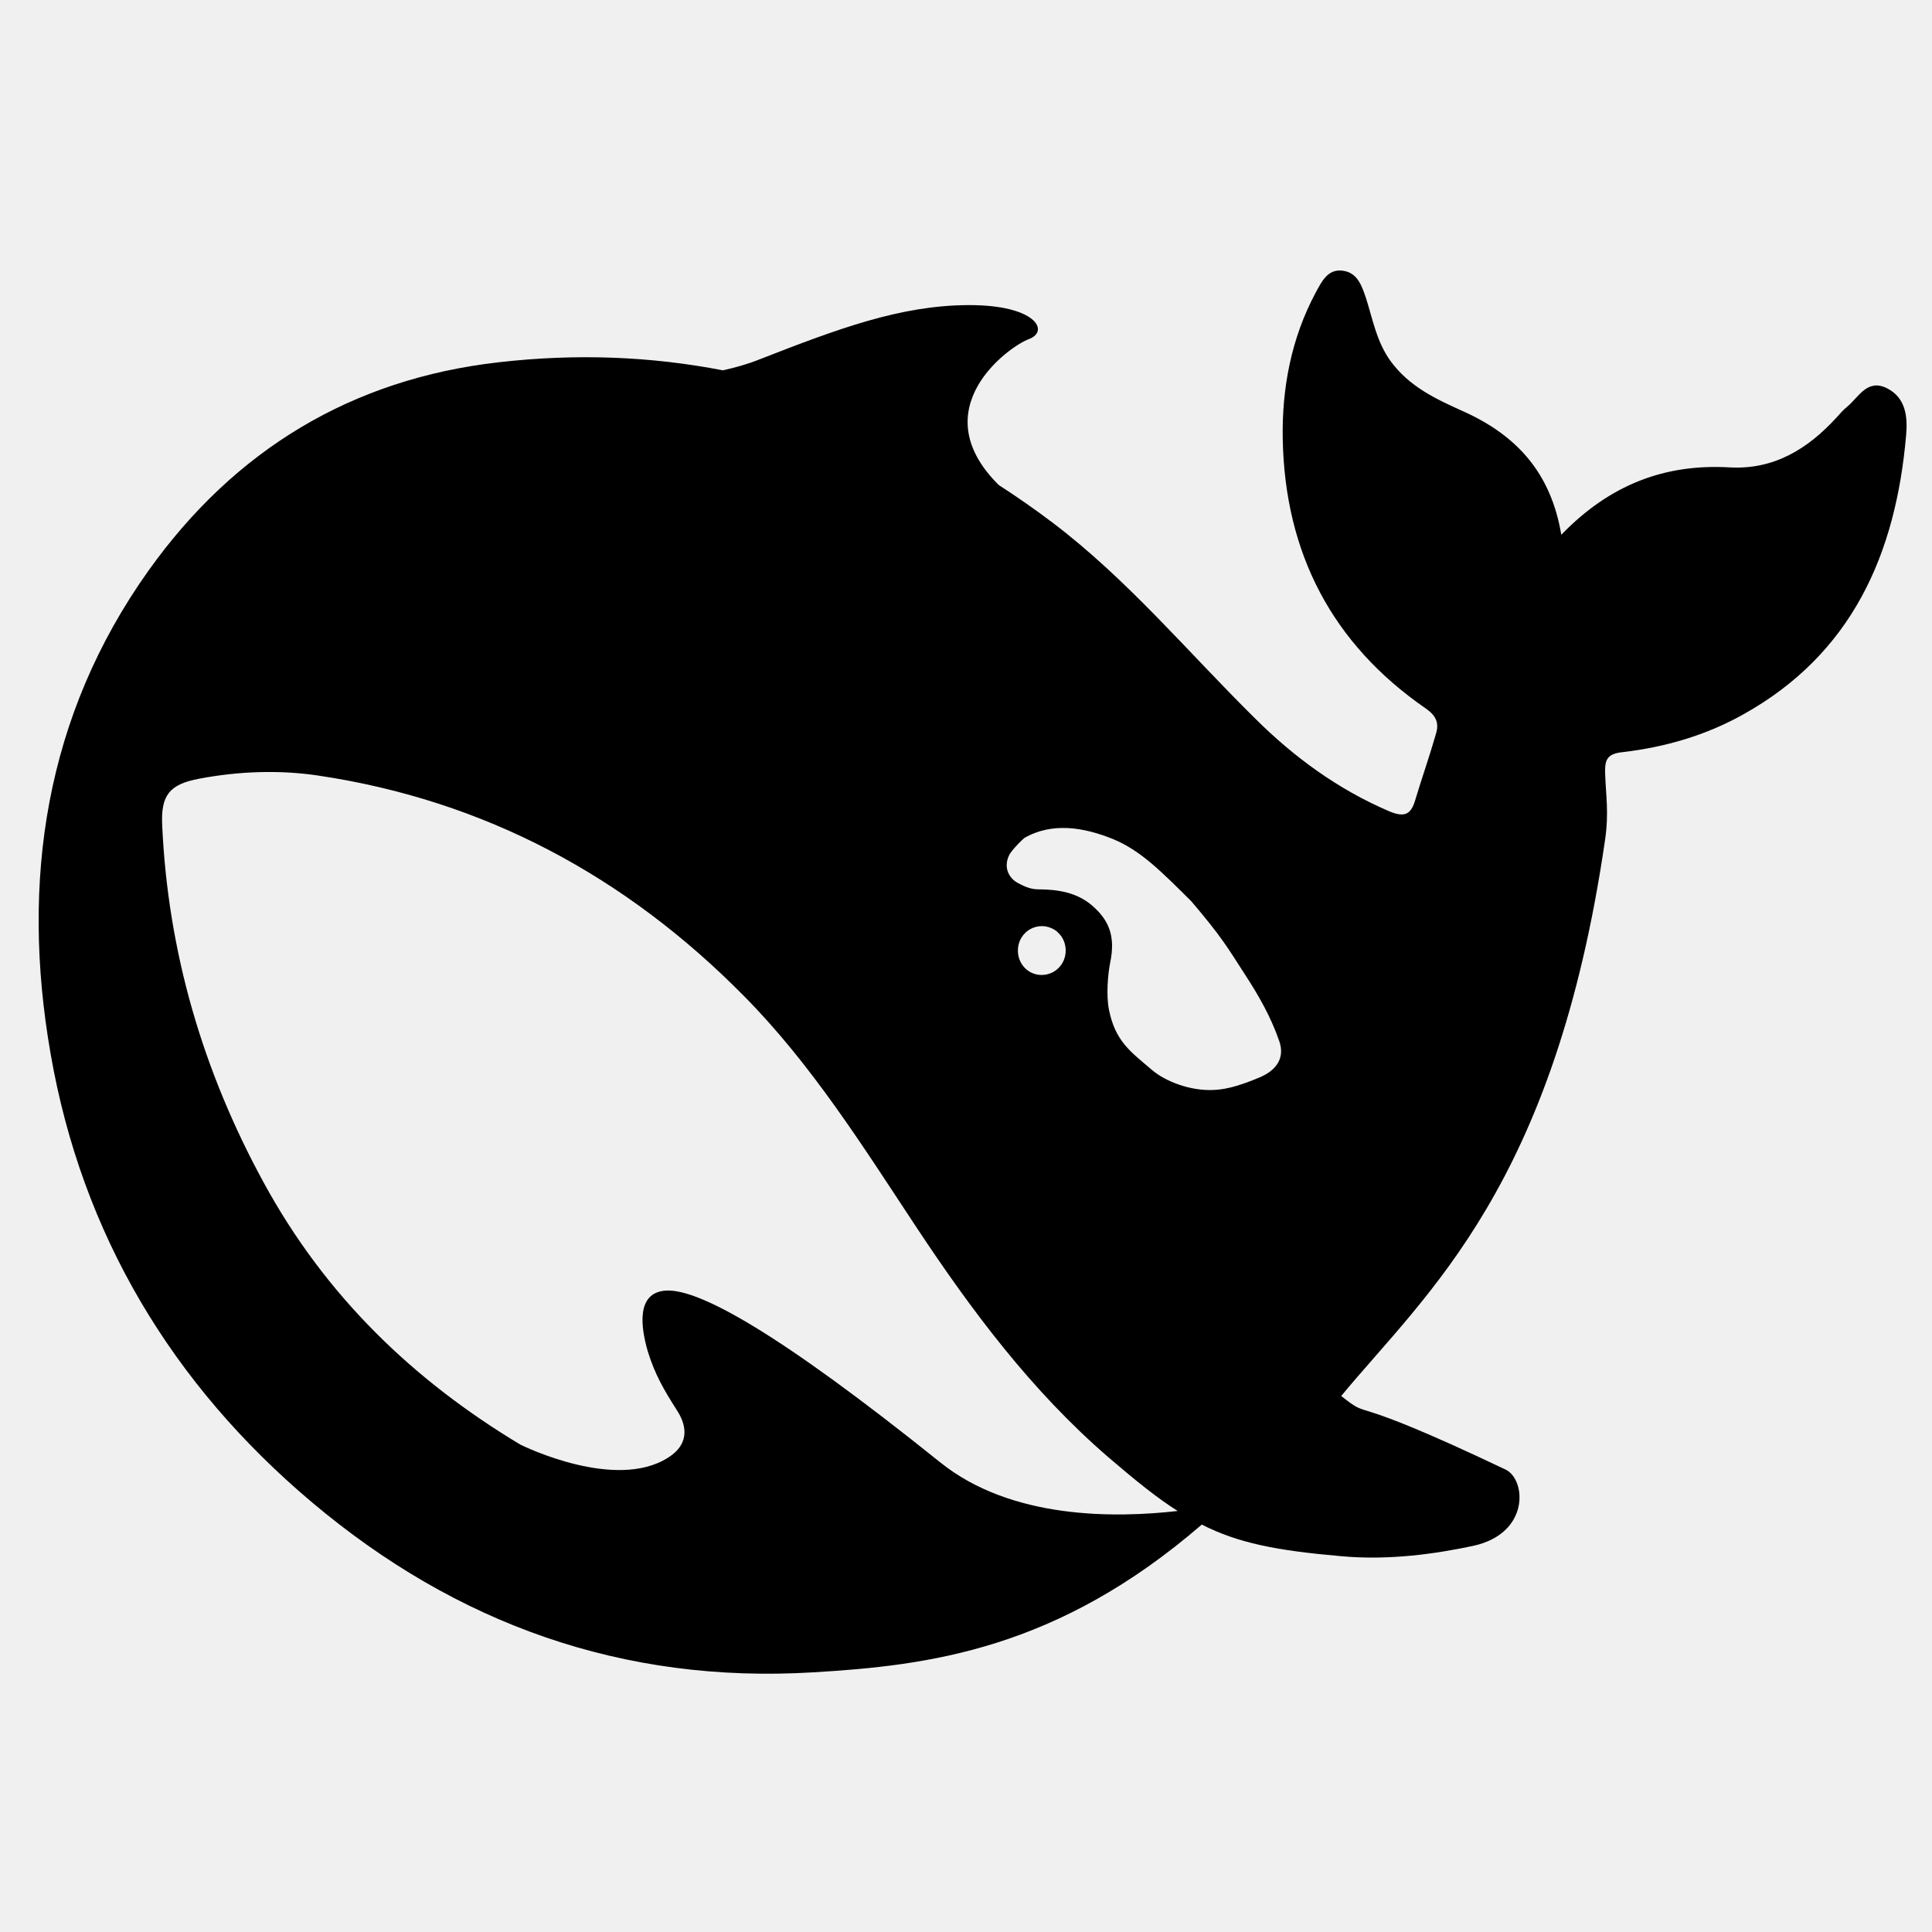
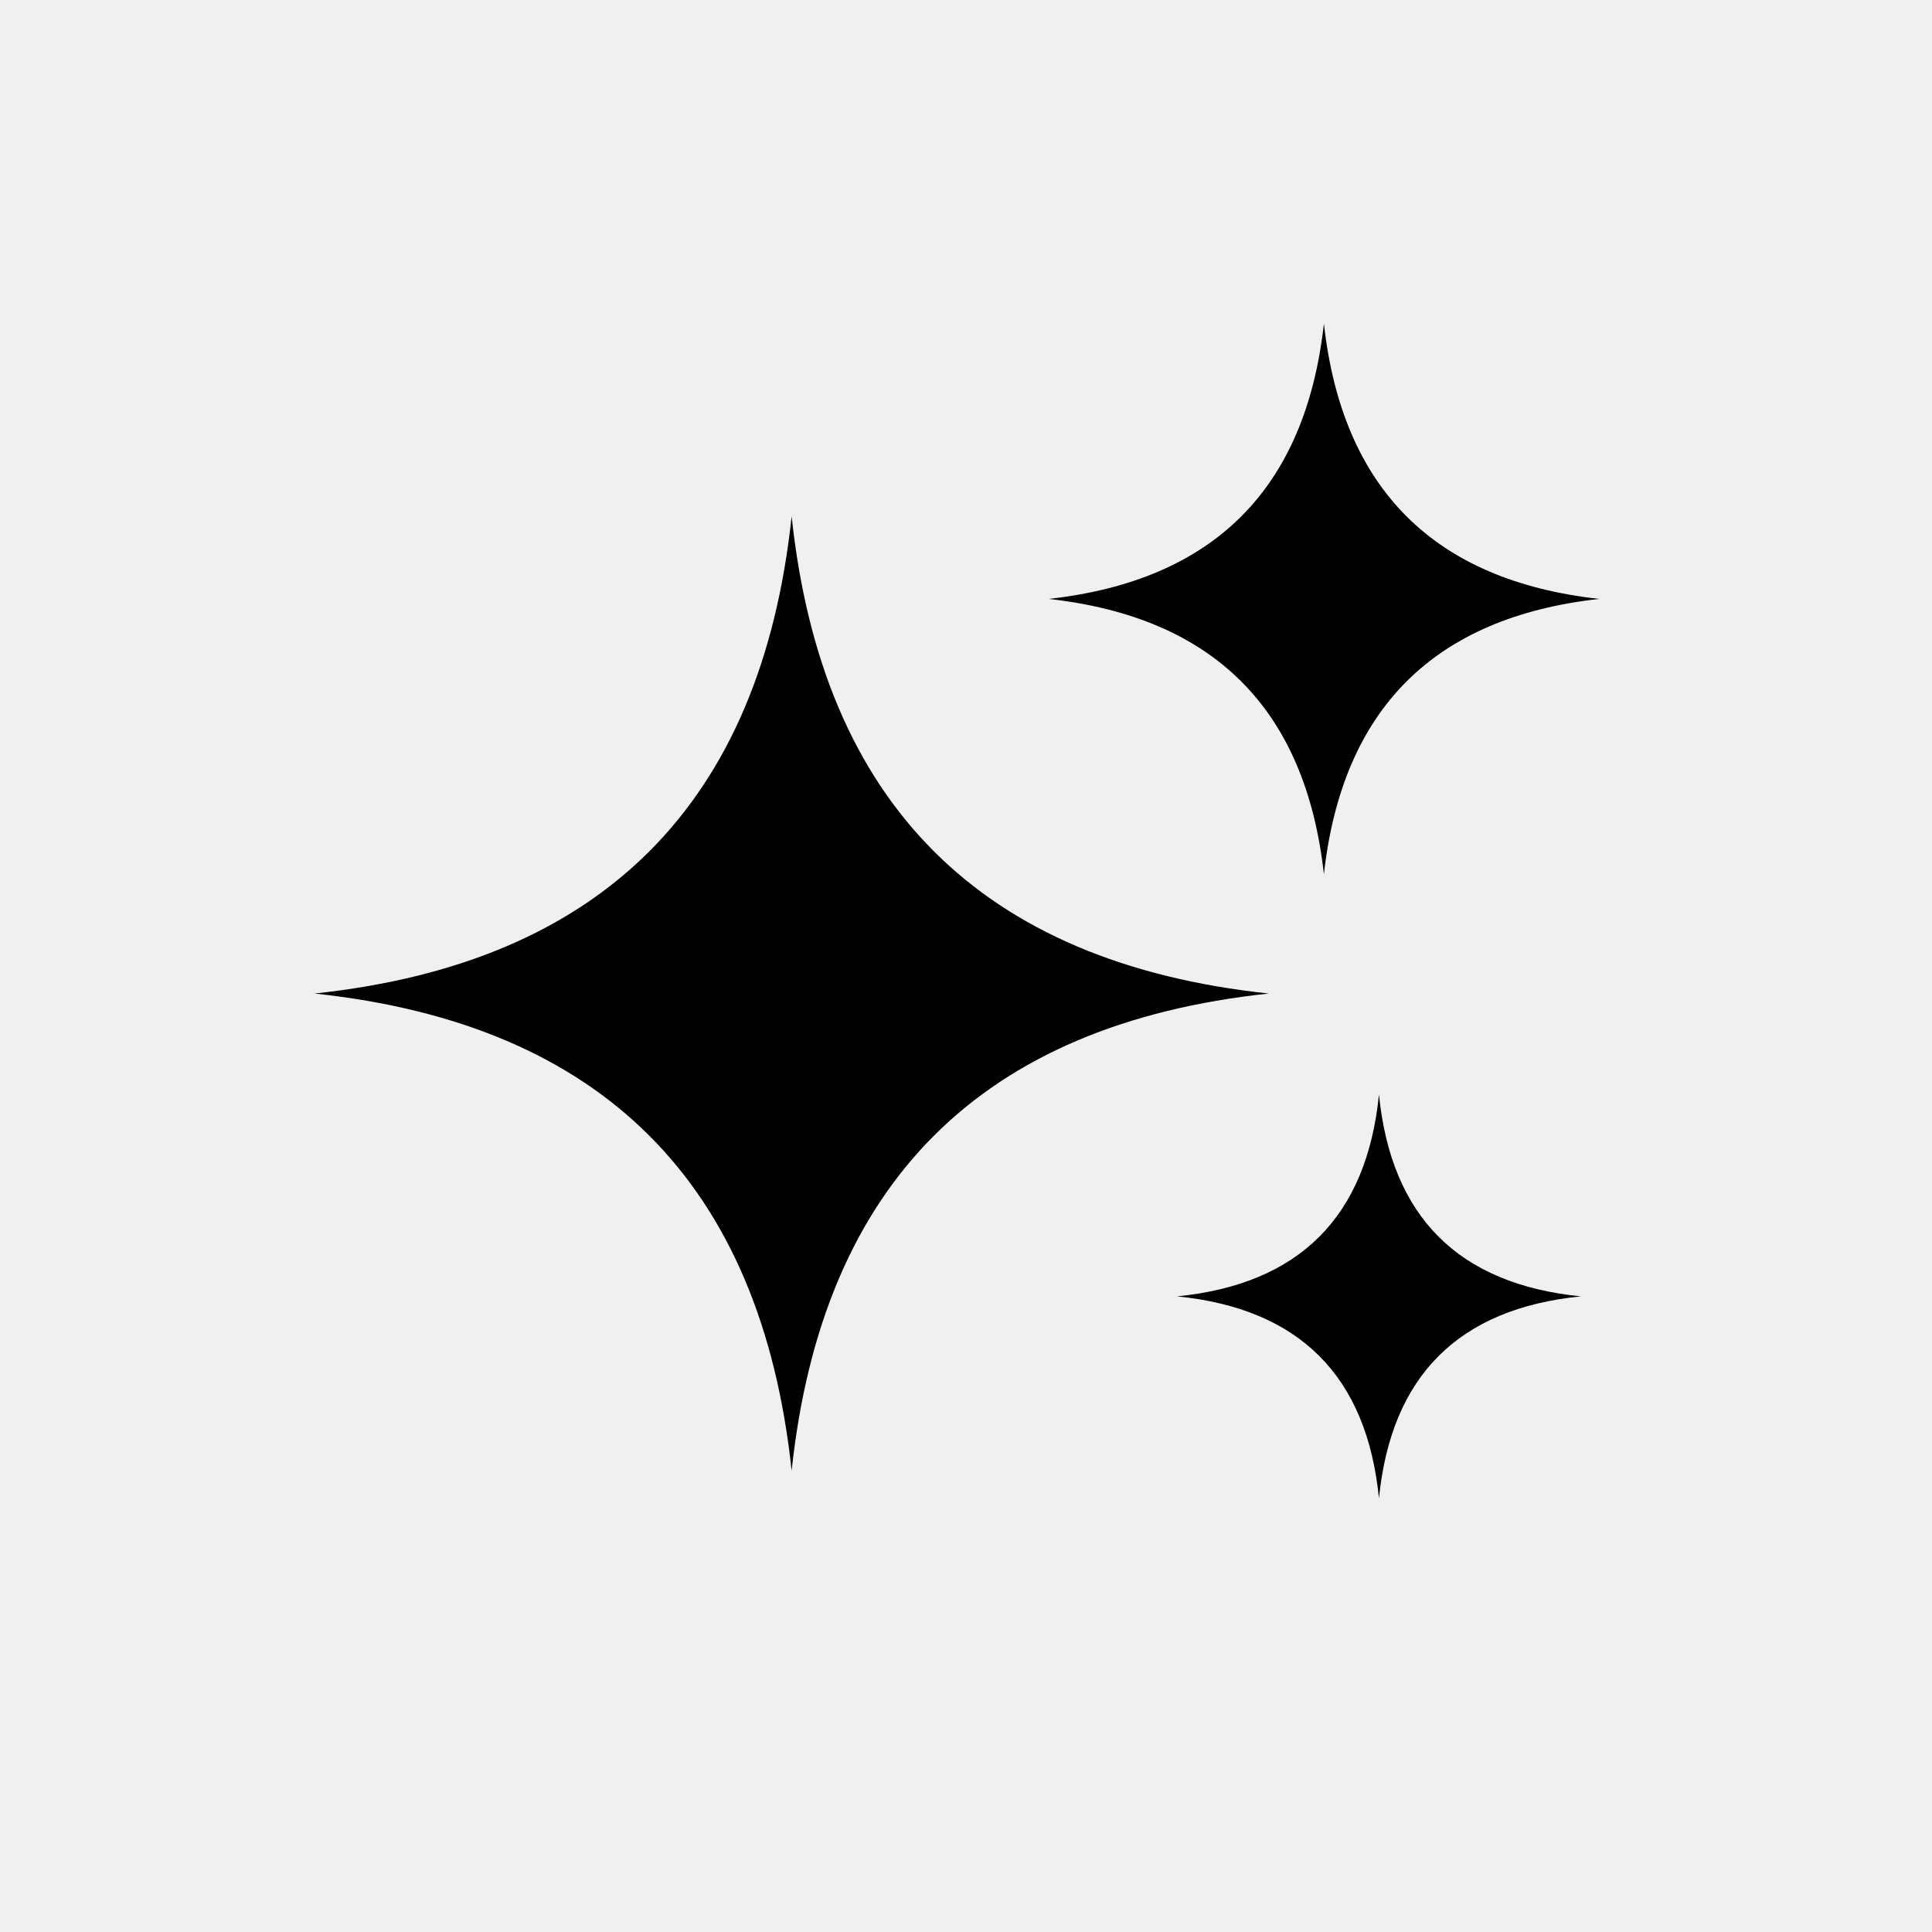
<svg xmlns="http://www.w3.org/2000/svg" width="50" height="50" viewBox="0 0 50 50" fill="none">
  <style>
		@media (prefers-color-scheme: dark) {
			path { fill: #fff; }
		}
	</style>
-   <path id="path" d="M48.835 10.048C48.323 9.792 48.102 10.28 47.803 10.528C47.701 10.608 47.614 10.712 47.527 10.808C46.779 11.624 45.905 12.16 44.762 12.096C43.092 12 41.666 12.536 40.406 13.84C40.138 12.232 39.248 11.272 37.893 10.656C37.184 10.336 36.467 10.016 35.97 9.32C35.623 8.824 35.529 8.272 35.356 7.728C35.246 7.4 35.135 7.064 34.765 7.008C34.363 6.944 34.206 7.288 34.048 7.576C33.418 8.752 33.173 10.048 33.197 11.36C33.252 14.312 34.474 16.664 36.9 18.336C37.176 18.528 37.247 18.72 37.16 19C36.995 19.576 36.797 20.136 36.624 20.712C36.514 21.08 36.349 21.16 35.962 21C34.631 20.432 33.481 19.592 32.464 18.576C30.739 16.872 29.179 14.992 27.233 13.52C26.776 13.176 26.319 12.856 25.847 12.552C23.862 10.584 26.107 8.968 26.627 8.776C27.17 8.576 26.816 7.888 25.059 7.896C23.302 7.904 21.695 8.504 19.647 9.304C19.348 9.424 19.032 9.512 18.709 9.584C16.85 9.224 14.92 9.144 12.903 9.376C9.106 9.808 6.073 11.64 3.843 14.768C1.165 18.528 0.534 22.8 1.307 27.256C2.118 31.952 4.466 35.84 8.074 38.88C11.816 42.032 16.125 43.576 21.041 43.28C24.027 43.104 27.352 42.696 31.102 39.456C32.047 39.936 33.04 40.128 34.686 40.272C35.955 40.392 37.176 40.208 38.121 40.008C39.602 39.688 39.499 38.288 38.964 38.032C34.623 35.968 35.576 36.808 34.71 36.128C36.916 33.464 40.24 30.696 41.54 21.728C41.643 21.016 41.556 20.568 41.54 19.992C41.532 19.64 41.611 19.504 42.005 19.464C43.092 19.336 44.148 19.032 45.117 18.488C47.929 16.92 49.064 14.344 49.331 11.256C49.371 10.784 49.324 10.296 48.835 10.048ZM24.326 37.84C20.12 34.464 18.079 33.352 17.236 33.4C16.448 33.448 16.59 34.368 16.763 34.968C16.944 35.56 17.181 35.968 17.512 36.488C17.74 36.832 17.898 37.344 17.283 37.728C15.928 38.584 13.573 37.44 13.462 37.384C10.721 35.736 8.428 33.56 6.813 30.584C5.253 27.72 4.348 24.648 4.198 21.368C4.158 20.576 4.387 20.296 5.159 20.152C6.175 19.96 7.223 19.92 8.239 20.072C12.533 20.712 16.189 22.672 19.253 25.776C21.002 27.544 22.325 29.656 23.689 31.72C25.138 33.912 26.698 36 28.683 37.712C29.384 38.312 29.943 38.768 30.479 39.104C28.864 39.288 26.17 39.328 24.326 37.84ZM26.343 24.6C26.343 24.248 26.619 23.968 26.966 23.968C27.044 23.968 27.115 23.984 27.178 24.008C27.265 24.04 27.344 24.088 27.407 24.16C27.517 24.272 27.58 24.432 27.58 24.6C27.58 24.952 27.304 25.232 26.957 25.232C26.611 25.232 26.343 24.952 26.343 24.6ZM32.606 27.88C32.205 28.048 31.803 28.192 31.416 28.208C30.818 28.24 30.164 27.992 29.81 27.688C29.258 27.216 28.864 26.952 28.699 26.128C28.628 25.776 28.668 25.232 28.73 24.92C28.872 24.248 28.714 23.816 28.25 23.424C27.872 23.104 27.391 23.016 26.863 23.016C26.666 23.016 26.485 22.928 26.351 22.856C26.13 22.744 25.949 22.464 26.123 22.12C26.178 22.008 26.446 21.736 26.509 21.688C27.226 21.272 28.053 21.408 28.817 21.72C29.526 22.016 30.061 22.56 30.834 23.328C31.622 24.256 31.763 24.512 32.212 25.208C32.567 25.752 32.89 26.312 33.11 26.952C33.245 27.352 33.071 27.68 32.606 27.88Z" fill="#000" fill-opacity="1" fill-rule="nonzero" />
+   <g transform="translate(6 6) scale(2.375)">
+     <path d="M6.1 3.1Q6.6 7.8 11.3 8.3Q6.6 8.8 6.1 13.5Q5.6 8.8 0.9 8.3Q5.6 7.8 6.1 3.1Z" fill="#000" />
+     <path d="M11.9 1Q12.2 3.7 14.9 4Q12.2 4.3 11.9 7Q11.6 4.3 8.9 4Q11.6 3.7 11.9 1Z" fill="#000" />
+     <path d="M12.5 9.4Q12.7 11.4 14.7 11.6Q12.7 11.8 12.5 13.8Q12.3 11.8 10.3 11.6Q12.3 11.4 12.5 9.4Z" fill="#000" />
+   </g>
</svg>
